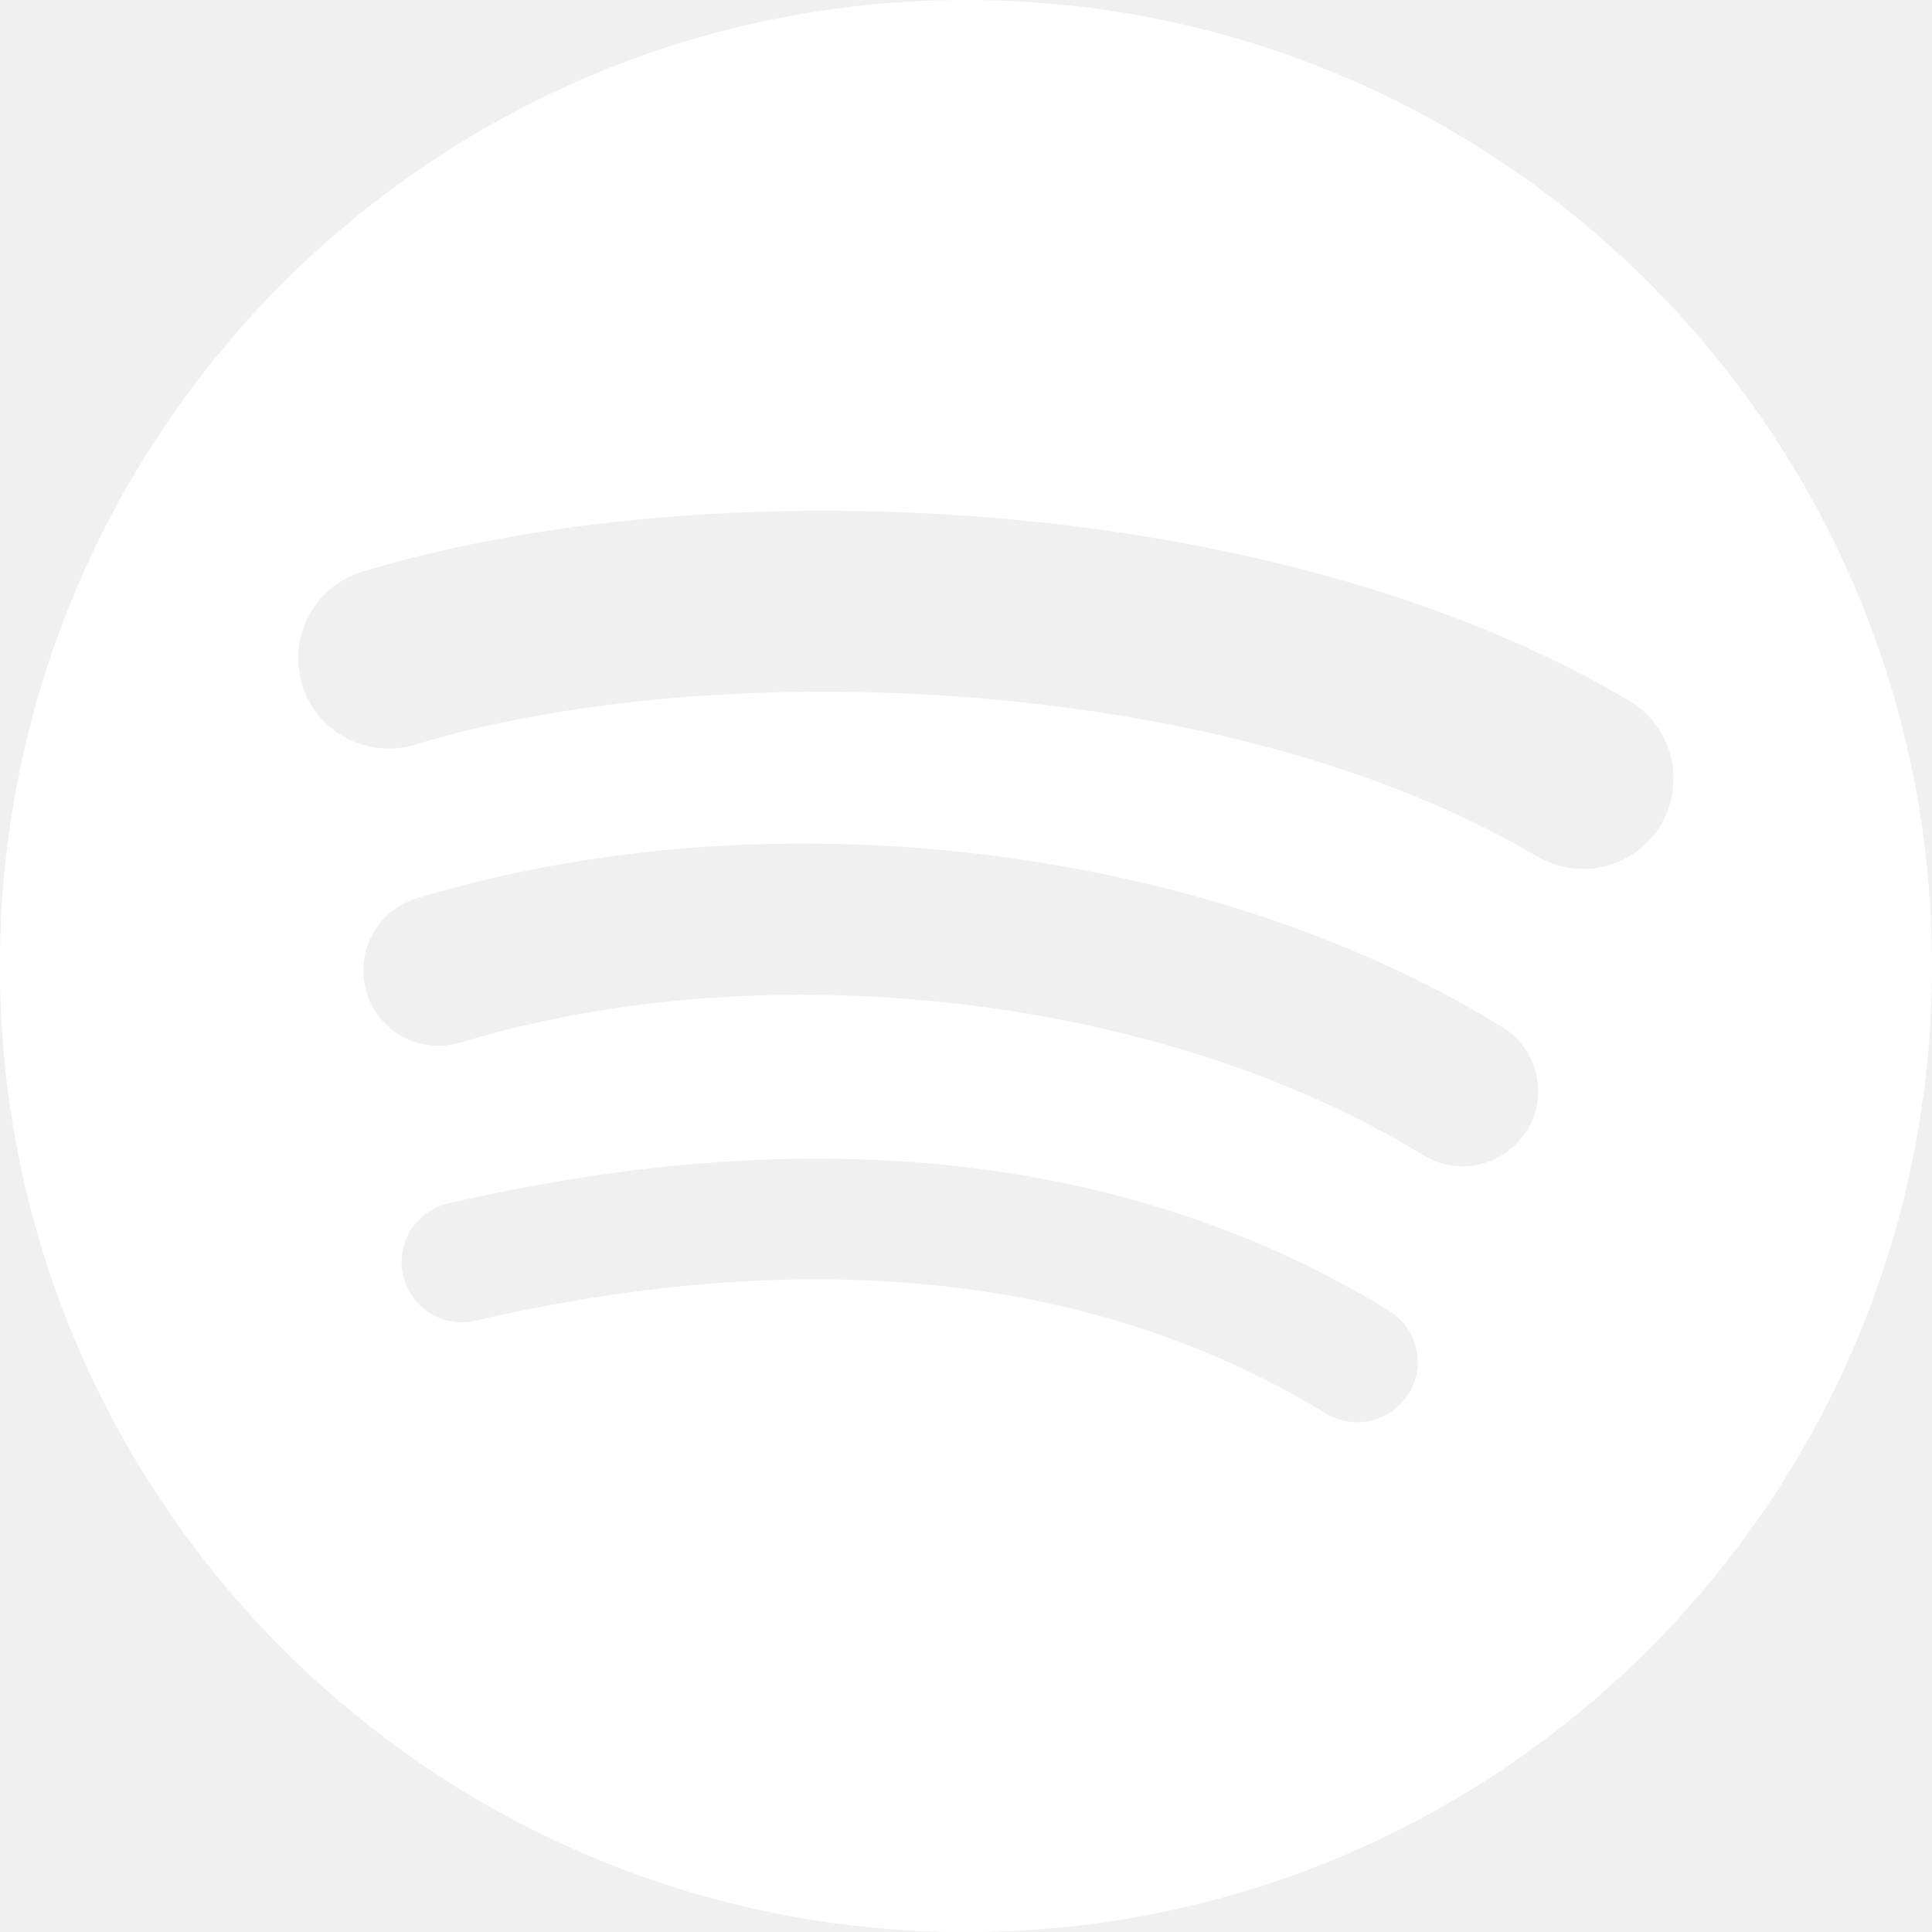
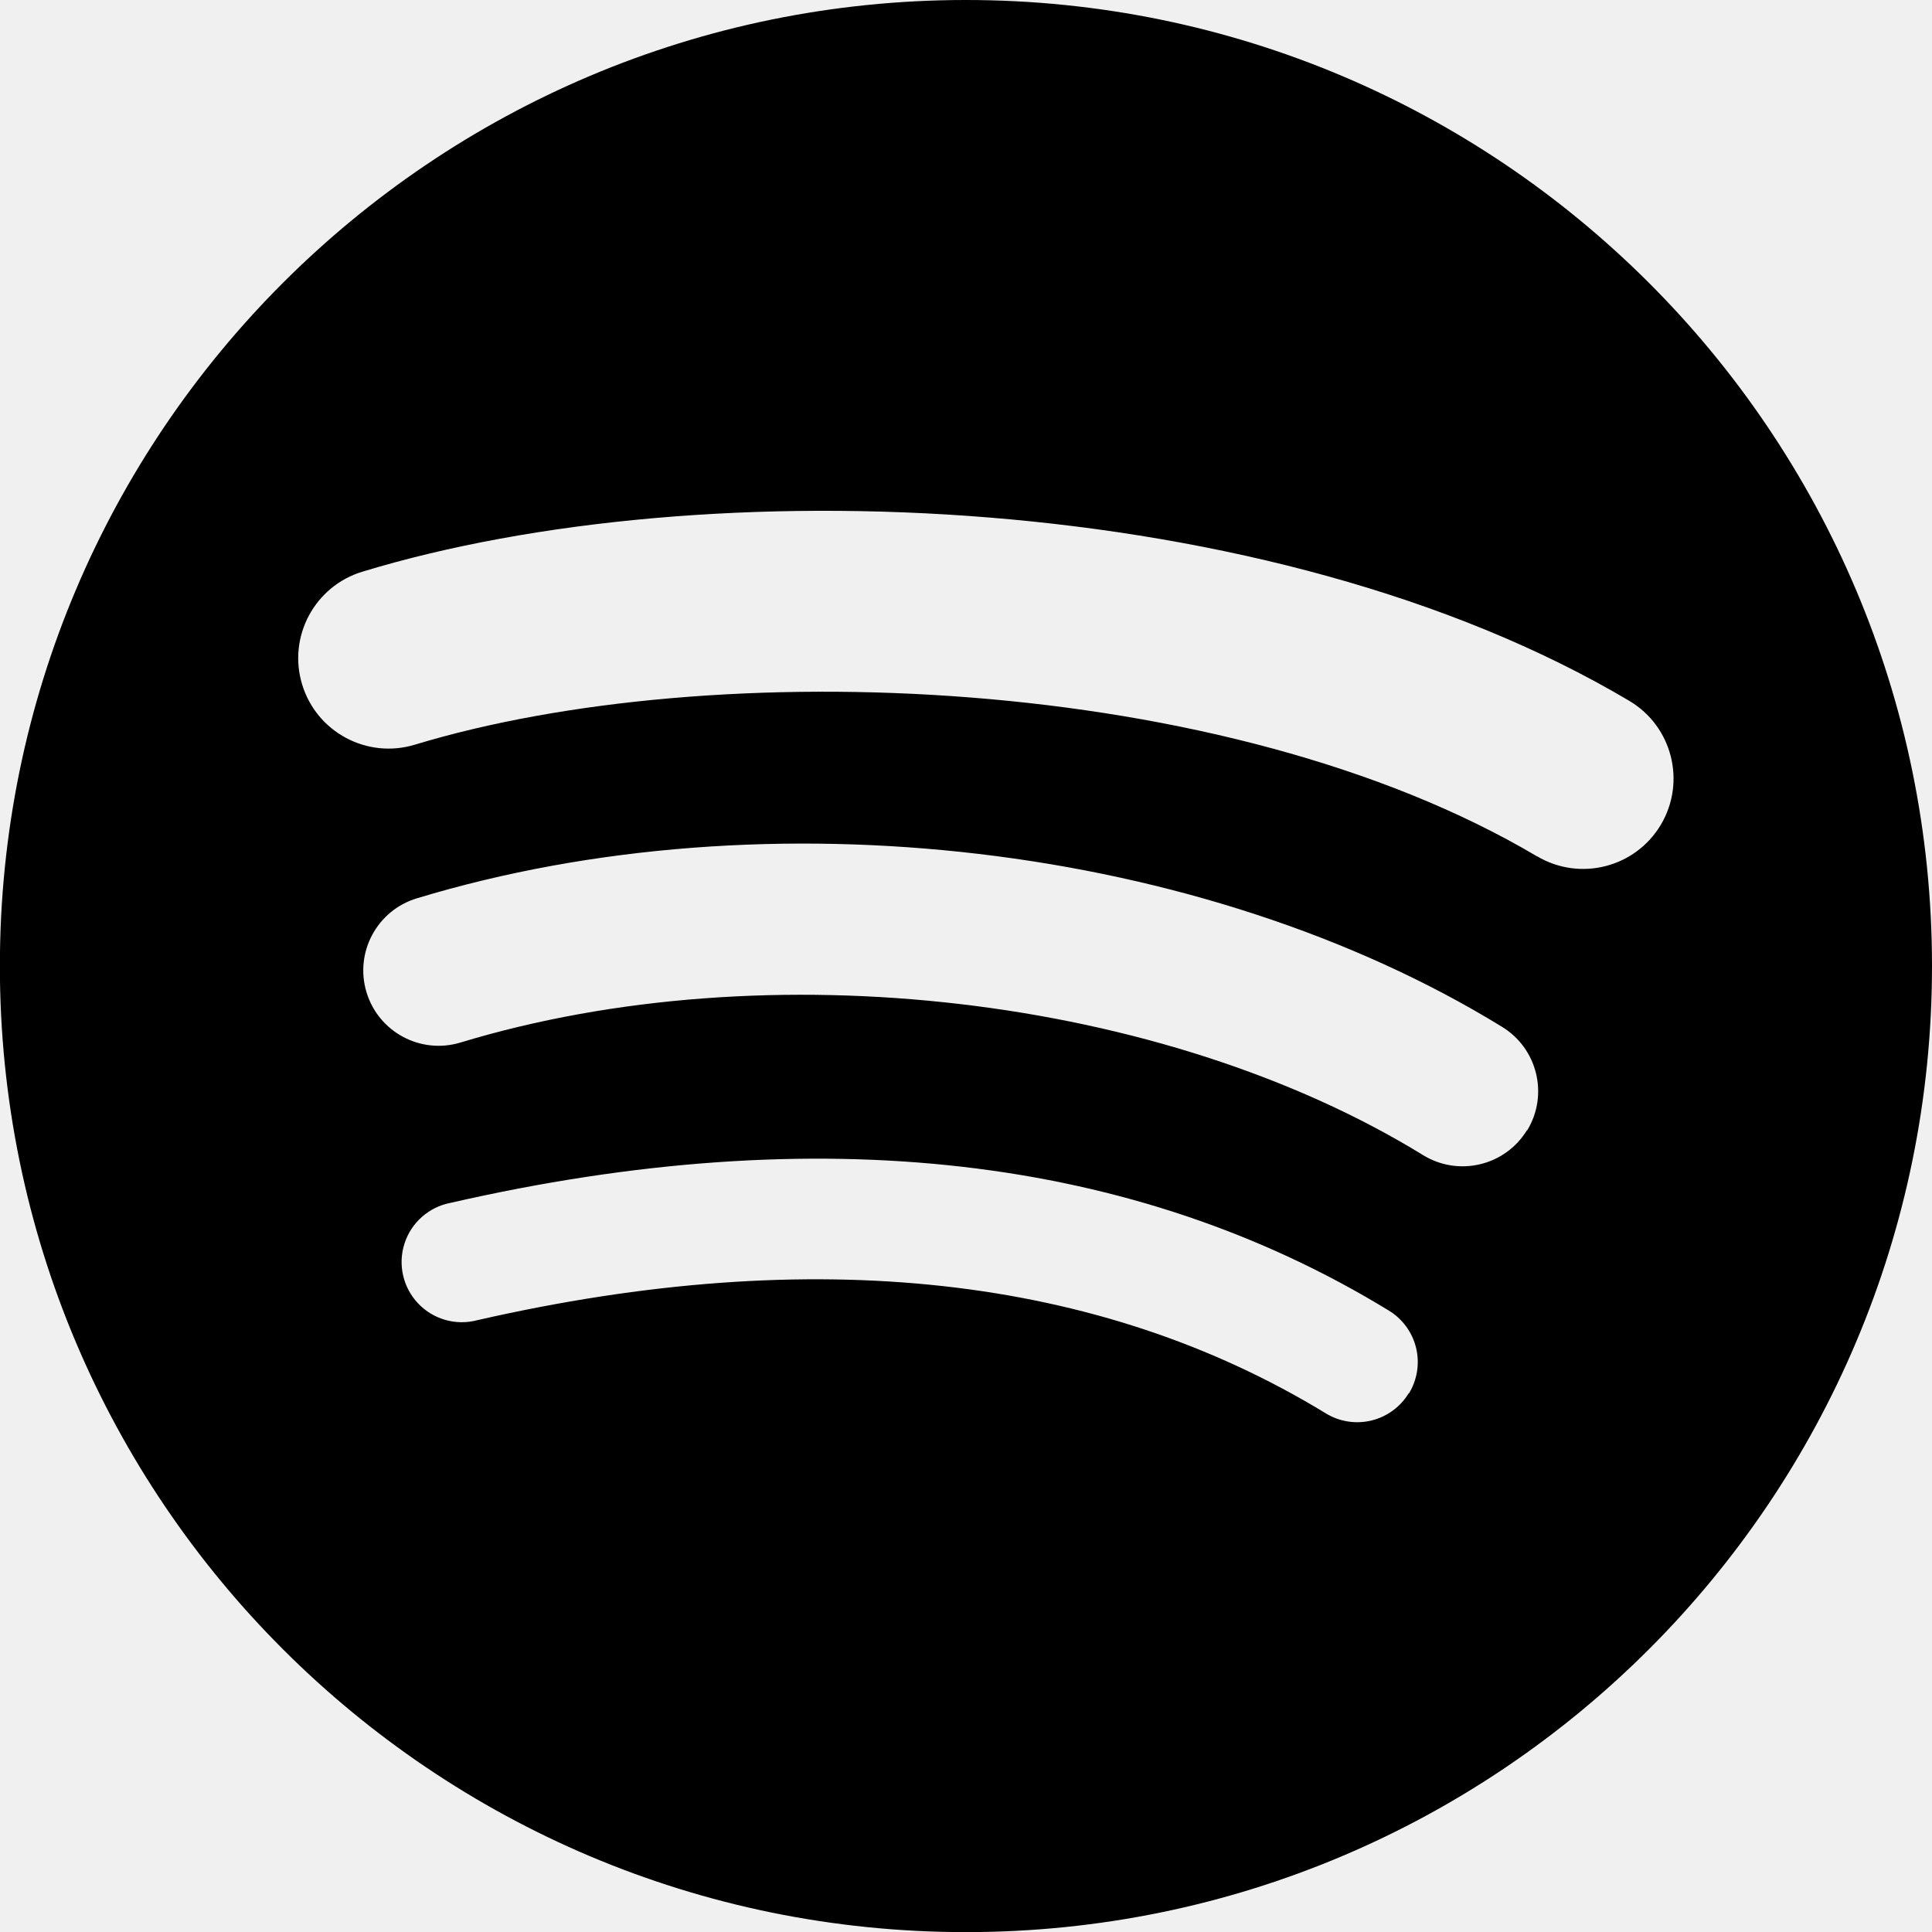
<svg xmlns="http://www.w3.org/2000/svg" id="Layer_1" data-name="Layer 1" viewBox="0 0 167.49 167.49">
-   <defs>
-     <style>.cls-1{fill:#fff;}</style>
-   </defs>
-   <path class="cls-1" d="M85,1.28A83.75,83.75,0,1,0,168.77,85,83.75,83.75,0,0,0,85,1.28Zm38.4,120.79a5.22,5.22,0,0,1-7.18,1.74c-19.66-12-44.41-14.74-73.56-8.08a5.22,5.22,0,1,1-2.33-10.17c31.9-7.3,59.27-4.16,81.34,9.33A5.22,5.22,0,0,1,123.43,122.07Zm10.25-22.8a6.54,6.54,0,0,1-9,2.15c-22.51-13.84-56.82-17.84-83.45-9.76a6.53,6.53,0,1,1-3.79-12.5c30.41-9.22,68.22-4.75,94.07,11.13A6.54,6.54,0,0,1,133.68,99.27Zm.88-23.75c-27-16-71.52-17.5-97.29-9.68a7.83,7.83,0,1,1-4.54-15c29.58-9,78.75-7.25,109.83,11.2a7.83,7.83,0,0,1-8,13.47Z" transform="translate(-1.28 -1.28)" />
+   <path fill="currentColor" d="M85,1.28A83.75,83.75,0,1,0,168.77,85,83.75,83.75,0,0,0,85,1.28Zm38.4,120.79a5.22,5.22,0,0,1-7.18,1.74c-19.66-12-44.41-14.74-73.56-8.08a5.22,5.22,0,1,1-2.33-10.17c31.9-7.3,59.27-4.16,81.34,9.33A5.22,5.22,0,0,1,123.43,122.07Zm10.25-22.8a6.54,6.54,0,0,1-9,2.15c-22.51-13.84-56.82-17.84-83.45-9.76a6.53,6.53,0,1,1-3.79-12.5c30.41-9.22,68.22-4.75,94.07,11.13A6.54,6.54,0,0,1,133.68,99.27Zm.88-23.75c-27-16-71.52-17.5-97.29-9.68a7.83,7.83,0,1,1-4.54-15c29.58-9,78.75-7.25,109.83,11.2a7.83,7.83,0,0,1-8,13.47Z" transform="translate(-1.28 -1.28)" />
</svg>
